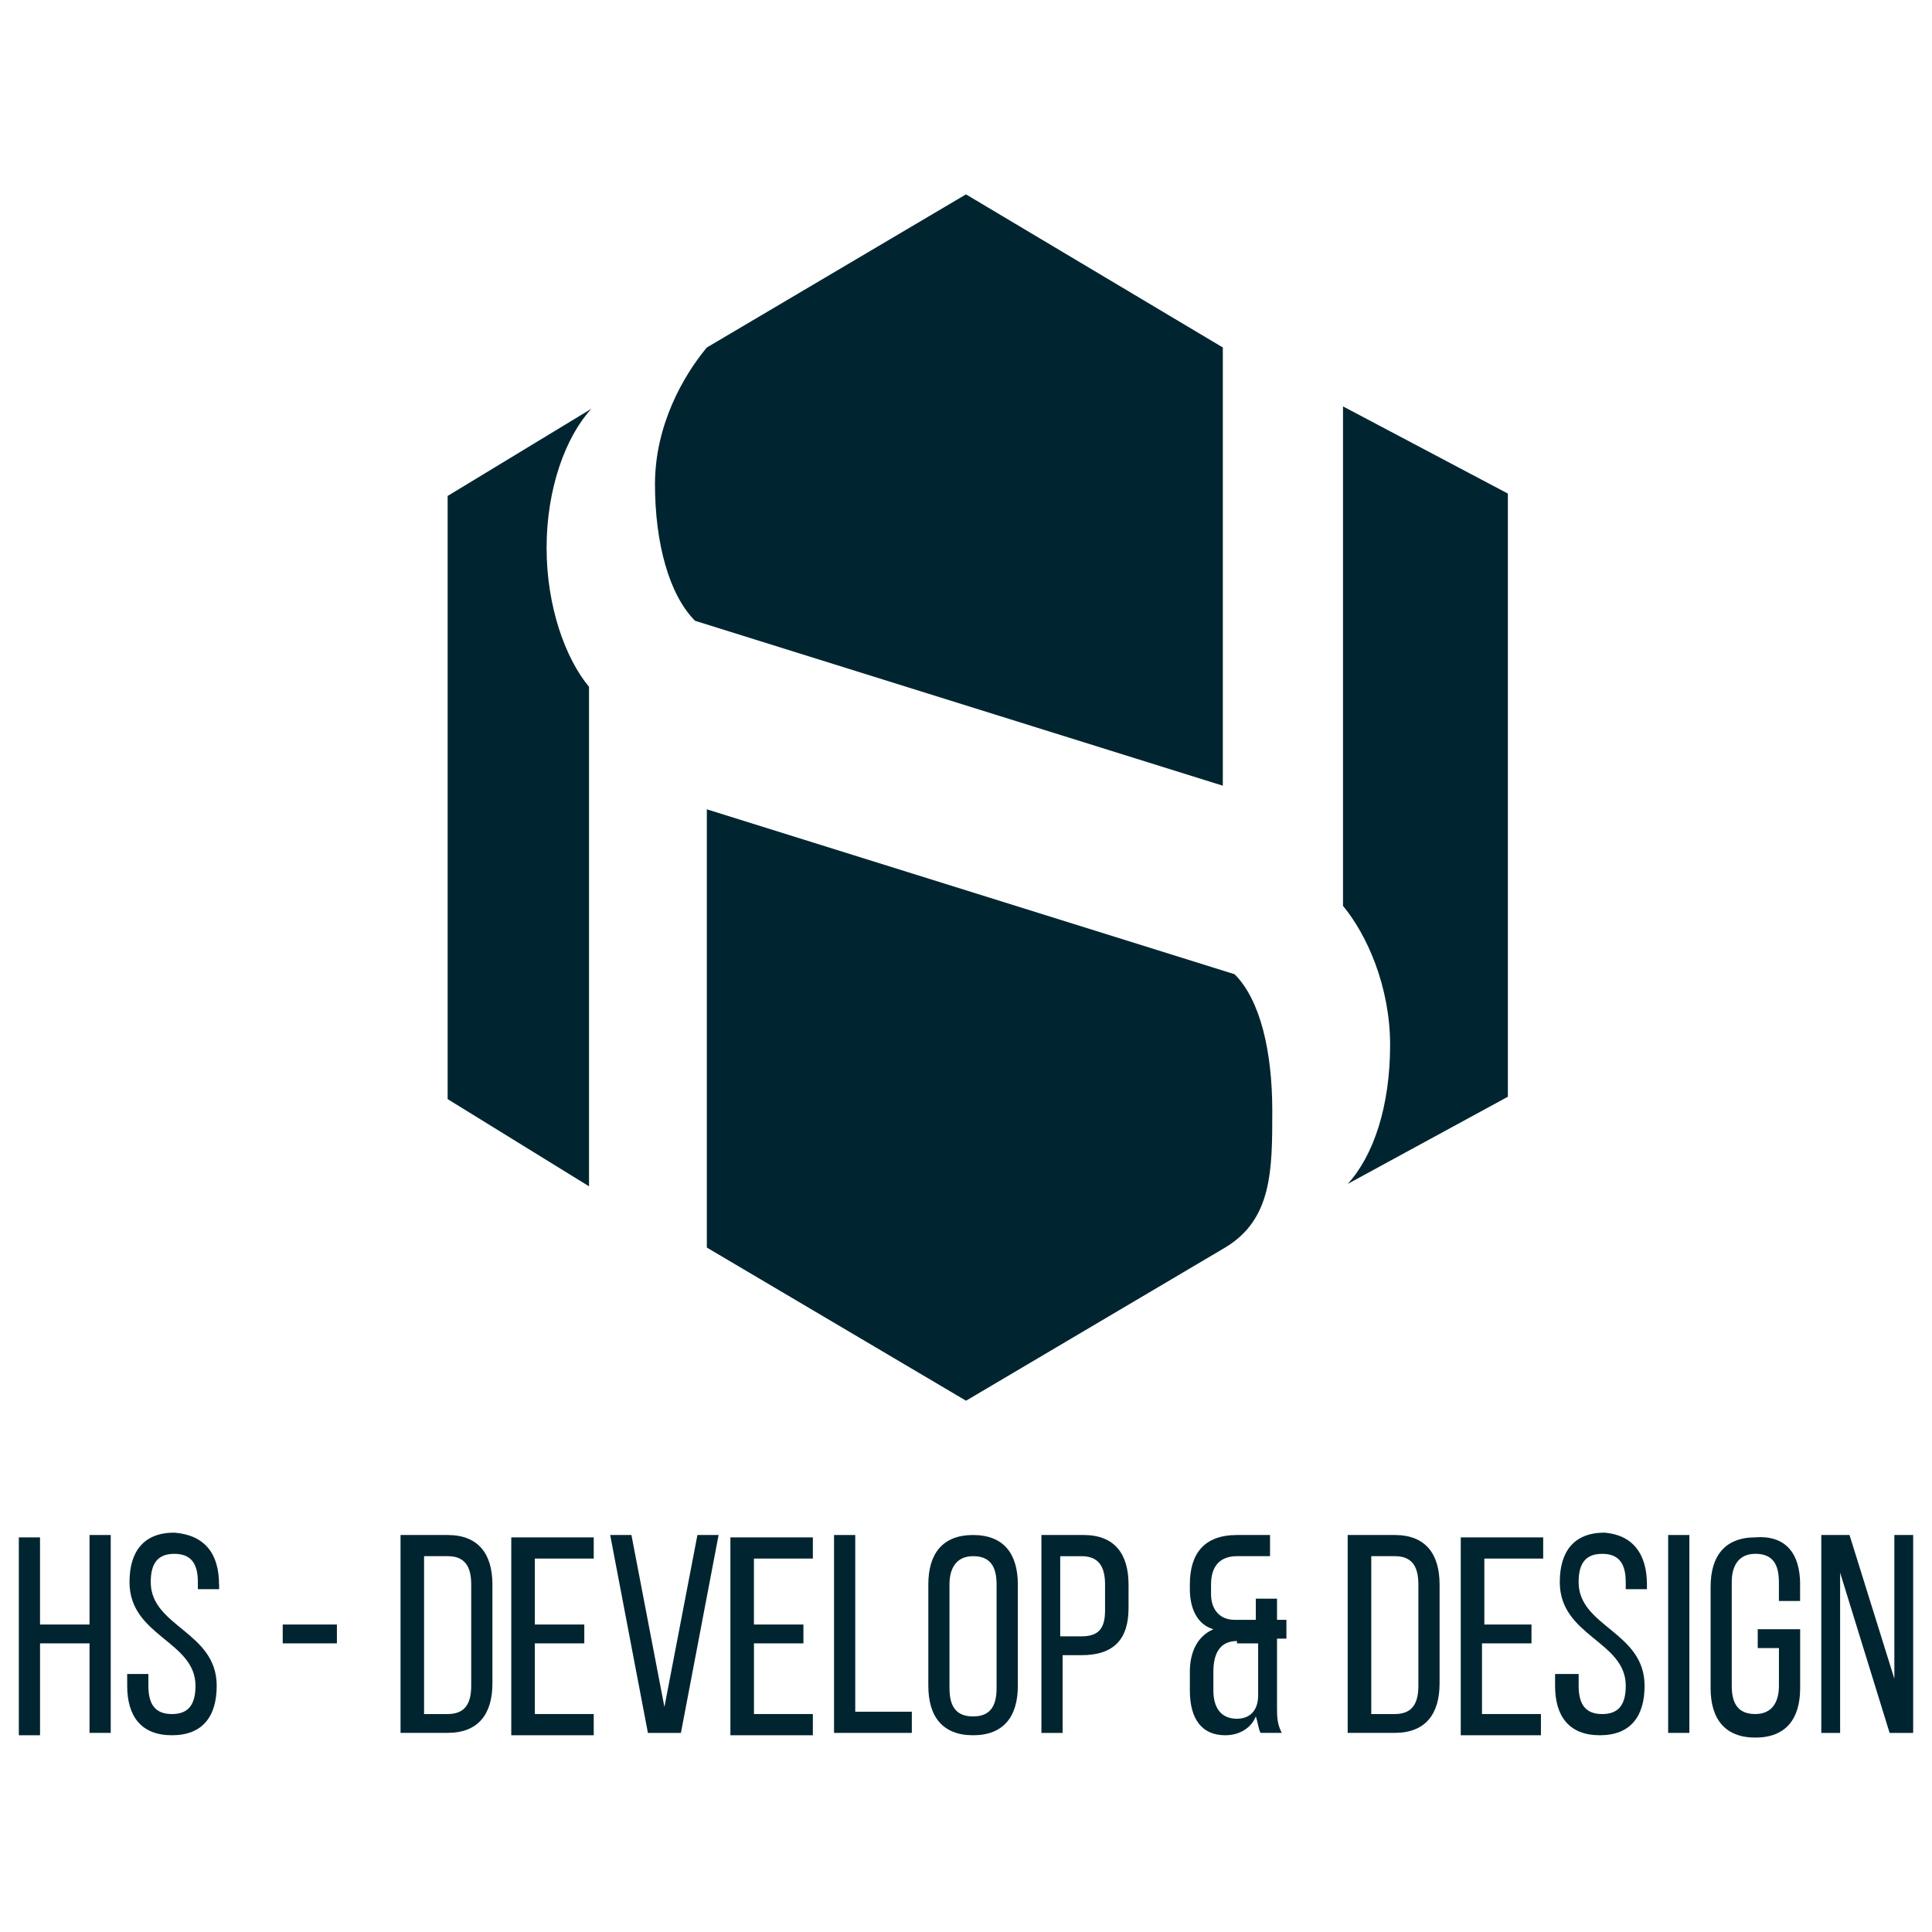
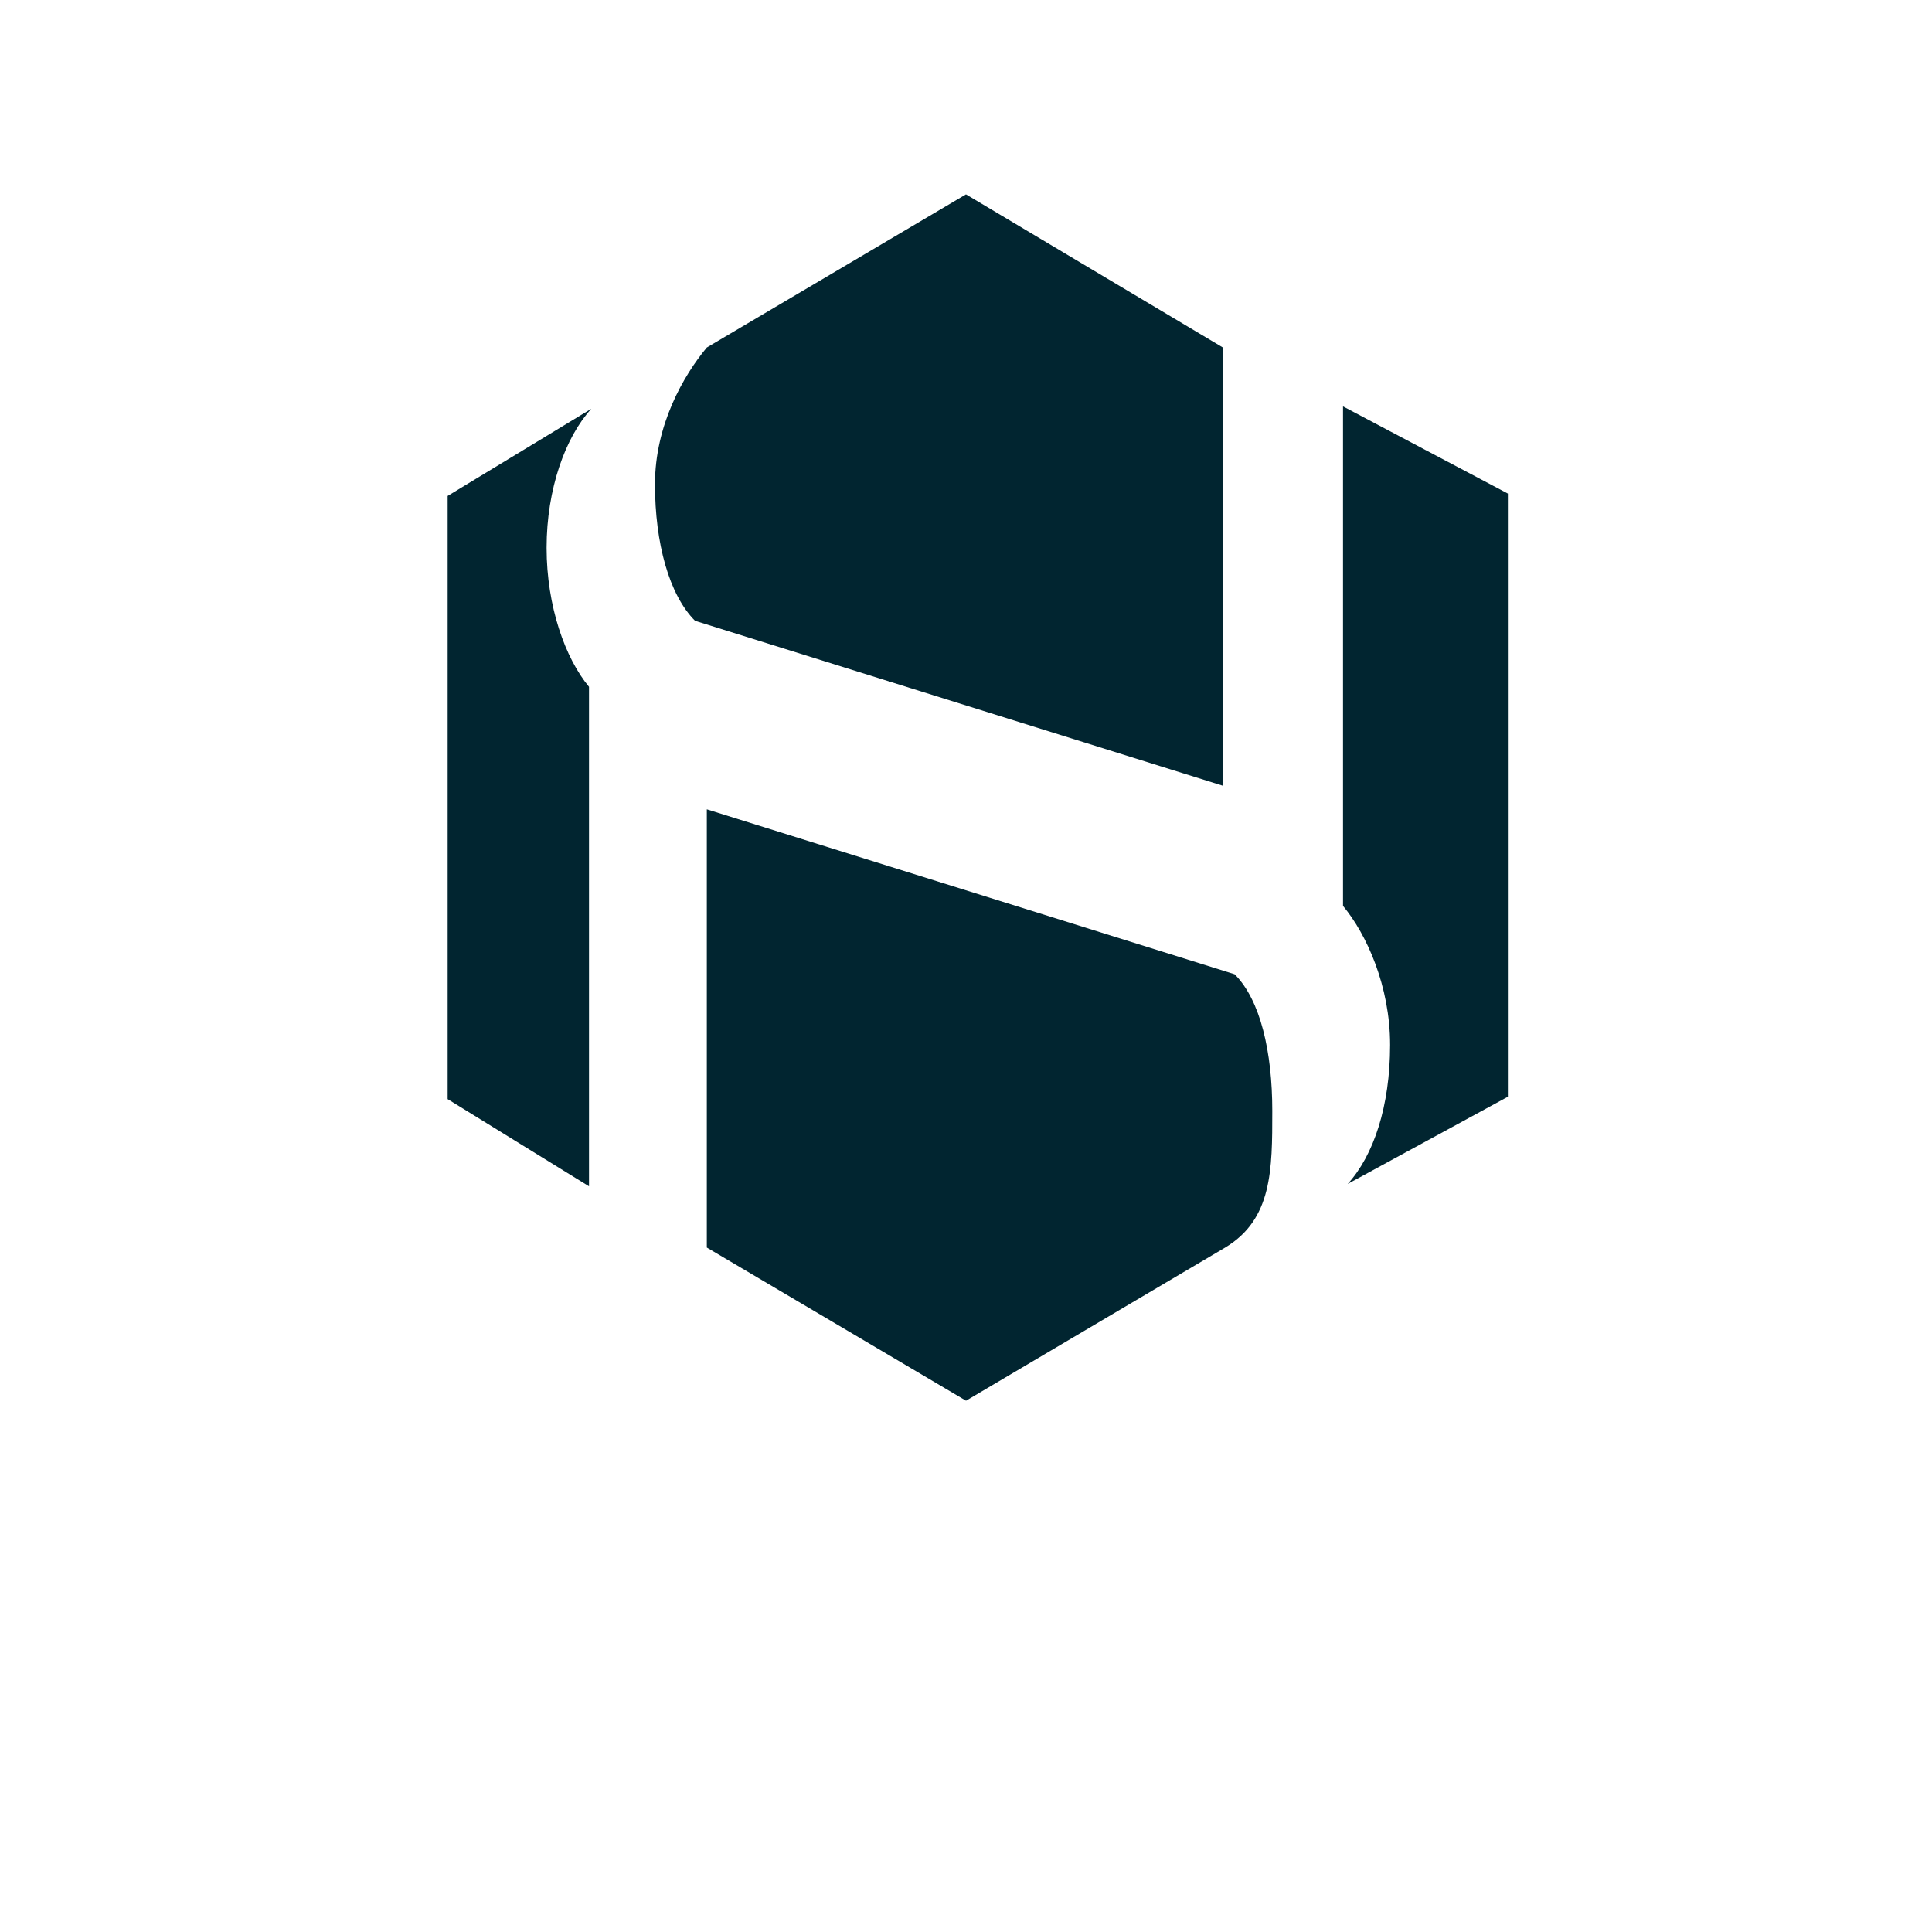
<svg xmlns="http://www.w3.org/2000/svg" id="hs-logo-alt" width="120" height="120" viewBox="0 0 120 120">
  <g id="hs" fill="#012530">
    <path id="hs2" d="M83.707 73.536l9.95-5.416V30.657l-10.24-5.415v31.025c1.462 1.757 2.925 4.978 2.925 8.635 0 3.806-1.026 6.878-2.635 8.634z" />
    <path id="hs1" d="M60 12.072l-16.098 9.512c-1.463 1.756-3.22 4.83-3.22 8.488 0 3.66.878 6.878 2.49 8.487l32.78 10.243v-27.22L60 12.073z" />
    <path id="hs3" d="M60 87.002l16.1-9.516c2.924-1.756 2.924-4.828 2.924-8.486 0-3.658-.73-6.88-2.34-8.488L43.902 50.268v27.22L60 87z" />
    <path d="M36.73 25.39l-8.926 5.414v37.464l8.78 5.415V42.658C35.12 40.9 33.95 37.68 33.95 34.023c0-3.66 1.172-6.877 2.78-8.633z" id="hs4" />
  </g>
-   <g id="text" fill="#012530">
-     <path id="h" d="M2.487 102.22v5.56H1.17V95.49h1.316v5.412H5.56v-5.56h1.318v12.29H5.56v-5.56H2.487v.148z" />
-     <path id="s1" d="M13.61 98.412v.295H12.29v-.44c0-1.17-.44-1.755-1.463-1.755-1.025 0-1.464.585-1.464 1.756 0 2.782 4.097 3.073 4.097 6.438 0 1.904-.878 3.074-2.78 3.074-1.903 0-2.78-1.17-2.78-3.074v-.733h1.316v.733c0 1.17.438 1.757 1.462 1.757 1.025 0 1.464-.586 1.464-1.757 0-2.78-4.098-3.07-4.098-6.438 0-1.9.878-3.073 2.78-3.073 1.903.147 2.78 1.317 2.78 3.217z" />
-     <path id="hyphen" d="M17.56 100.902h3.366v1.17H17.56v-1.17z" />
-     <path id="d1" d="M27.805 95.342c1.902 0 2.78 1.17 2.78 3.07v6.15c0 1.9-.878 3.07-2.78 3.07h-2.927v-12.29h2.927zm0 11.12c1.025 0 1.463-.585 1.463-1.756v-6.294c0-1.167-.438-1.755-1.463-1.755H26.34v9.806h1.465z" />
-     <path id="e1" d="M36.292 100.902v1.17H33.22v4.39h3.658v1.318h-5.122V95.49h5.122v1.316H33.22v4.096h3.072z" />
-     <path id="v" d="M39.22 95.342l2.048 10.682 2.05-10.682h1.315l-2.34 12.292h-2.05L37.9 95.342h1.32z" />
-     <path id="e2" d="M49.902 100.902v1.17H46.83v4.39h3.658v1.318h-5.122V95.49h5.122v1.316h-3.66v4.096h3.074z" />
-     <path id="l" d="M51.804 107.634V95.342h1.317v10.976h3.514v1.316h-4.83z" />
-     <path id="o" d="M57.66 98.412c0-1.9.876-3.07 2.78-3.07 1.902 0 2.78 1.17 2.78 3.07v6.294c0 1.904-.878 3.074-2.78 3.074-1.904 0-2.78-1.17-2.78-3.074v-6.294zm1.315 6.443c0 1.168.44 1.755 1.464 1.755s1.46-.587 1.46-1.755v-6.443c0-1.167-.437-1.755-1.46-1.755-1.025 0-1.465.733-1.465 1.755v6.443z" />
-     <path id="p" d="M67.316 95.342c1.902 0 2.78 1.17 2.78 3.07v1.465c0 1.902-.878 2.93-2.925 2.93H66v4.827h-1.316V95.342h2.632zm-.144 6.293c1.02 0 1.465-.44 1.465-1.61v-1.612c0-1.167-.443-1.755-1.465-1.755h-1.32v4.978h1.32z" />
-     <path id="and" d="M76.83 96.657c-1.025 0-1.61.588-1.61 1.755V99c0 1.024.585 1.61 1.464 1.61H78v-1.315h1.318v1.315h.584v1.17h-.584v4.243c0 .587 0 1.026.293 1.61h-1.317c-.146-.294-.146-.584-.293-1.023-.293.73-1.023 1.17-1.9 1.17-1.465 0-2.197-1.025-2.197-2.78v-1.17c0-1.173.44-2.195 1.463-2.635-1.023-.293-1.463-1.318-1.463-2.488v-.295c0-1.9.877-3.07 2.928-3.07h2.052v1.315H76.83zm0 5.27c-1.025 0-1.465.73-1.465 1.903V105c0 1.023.44 1.755 1.465 1.755.73 0 1.316-.438 1.316-1.462v-3.22H76.83v-.146z" />
-     <path id="d2" d="M86.635 95.342c1.902 0 2.78 1.17 2.78 3.07v6.15c0 1.9-.878 3.07-2.78 3.07h-2.928v-12.29h2.928zm0 11.12c1.025 0 1.463-.585 1.463-1.756v-6.294c0-1.167-.438-1.755-1.463-1.755h-1.463v9.806h1.463z" />
-     <path id="e3" d="M95.123 100.902v1.17H92.05v4.39h3.66v1.318H90.73V95.49h5.12v1.316h-3.655v4.096h2.926z" />
-     <path id="s2" d="M102.293 98.412v.295h-1.316v-.44c0-1.17-.44-1.755-1.463-1.755-1.025 0-1.463.585-1.463 1.756 0 2.782 4.097 3.073 4.097 6.438 0 1.904-.877 3.074-2.777 3.074-1.904 0-2.783-1.17-2.783-3.074v-.733h1.465v.733c0 1.17.438 1.757 1.463 1.757 1.023 0 1.463-.586 1.463-1.757 0-2.78-4.098-3.07-4.098-6.438 0-1.9.877-3.073 2.78-3.073 1.754.147 2.633 1.317 2.633 3.217z" />
-     <path id="i" d="M104.93 95.342v12.292h-1.318V95.342h1.318z" />
-     <path id="g" d="M111.807 98.412v1.027h-1.316v-1.173c0-1.17-.438-1.756-1.464-1.756s-1.465.734-1.465 1.757v6.438c0 1.17.44 1.757 1.466 1.757s1.465-.73 1.465-1.757v-2.34h-1.317v-1.17h2.635v3.66c0 1.898-.88 3.07-2.78 3.07-1.903 0-2.782-1.172-2.782-3.07V98.56c0-1.904.88-3.072 2.78-3.072 1.902-.146 2.78 1.024 2.78 2.924z" />
-     <path id="n" d="M114.293 107.634h-1.17V95.342h1.754l2.785 8.926v-8.926h1.168v12.292h-1.463l-3.074-9.95v9.95z" />
-   </g>
</svg>
